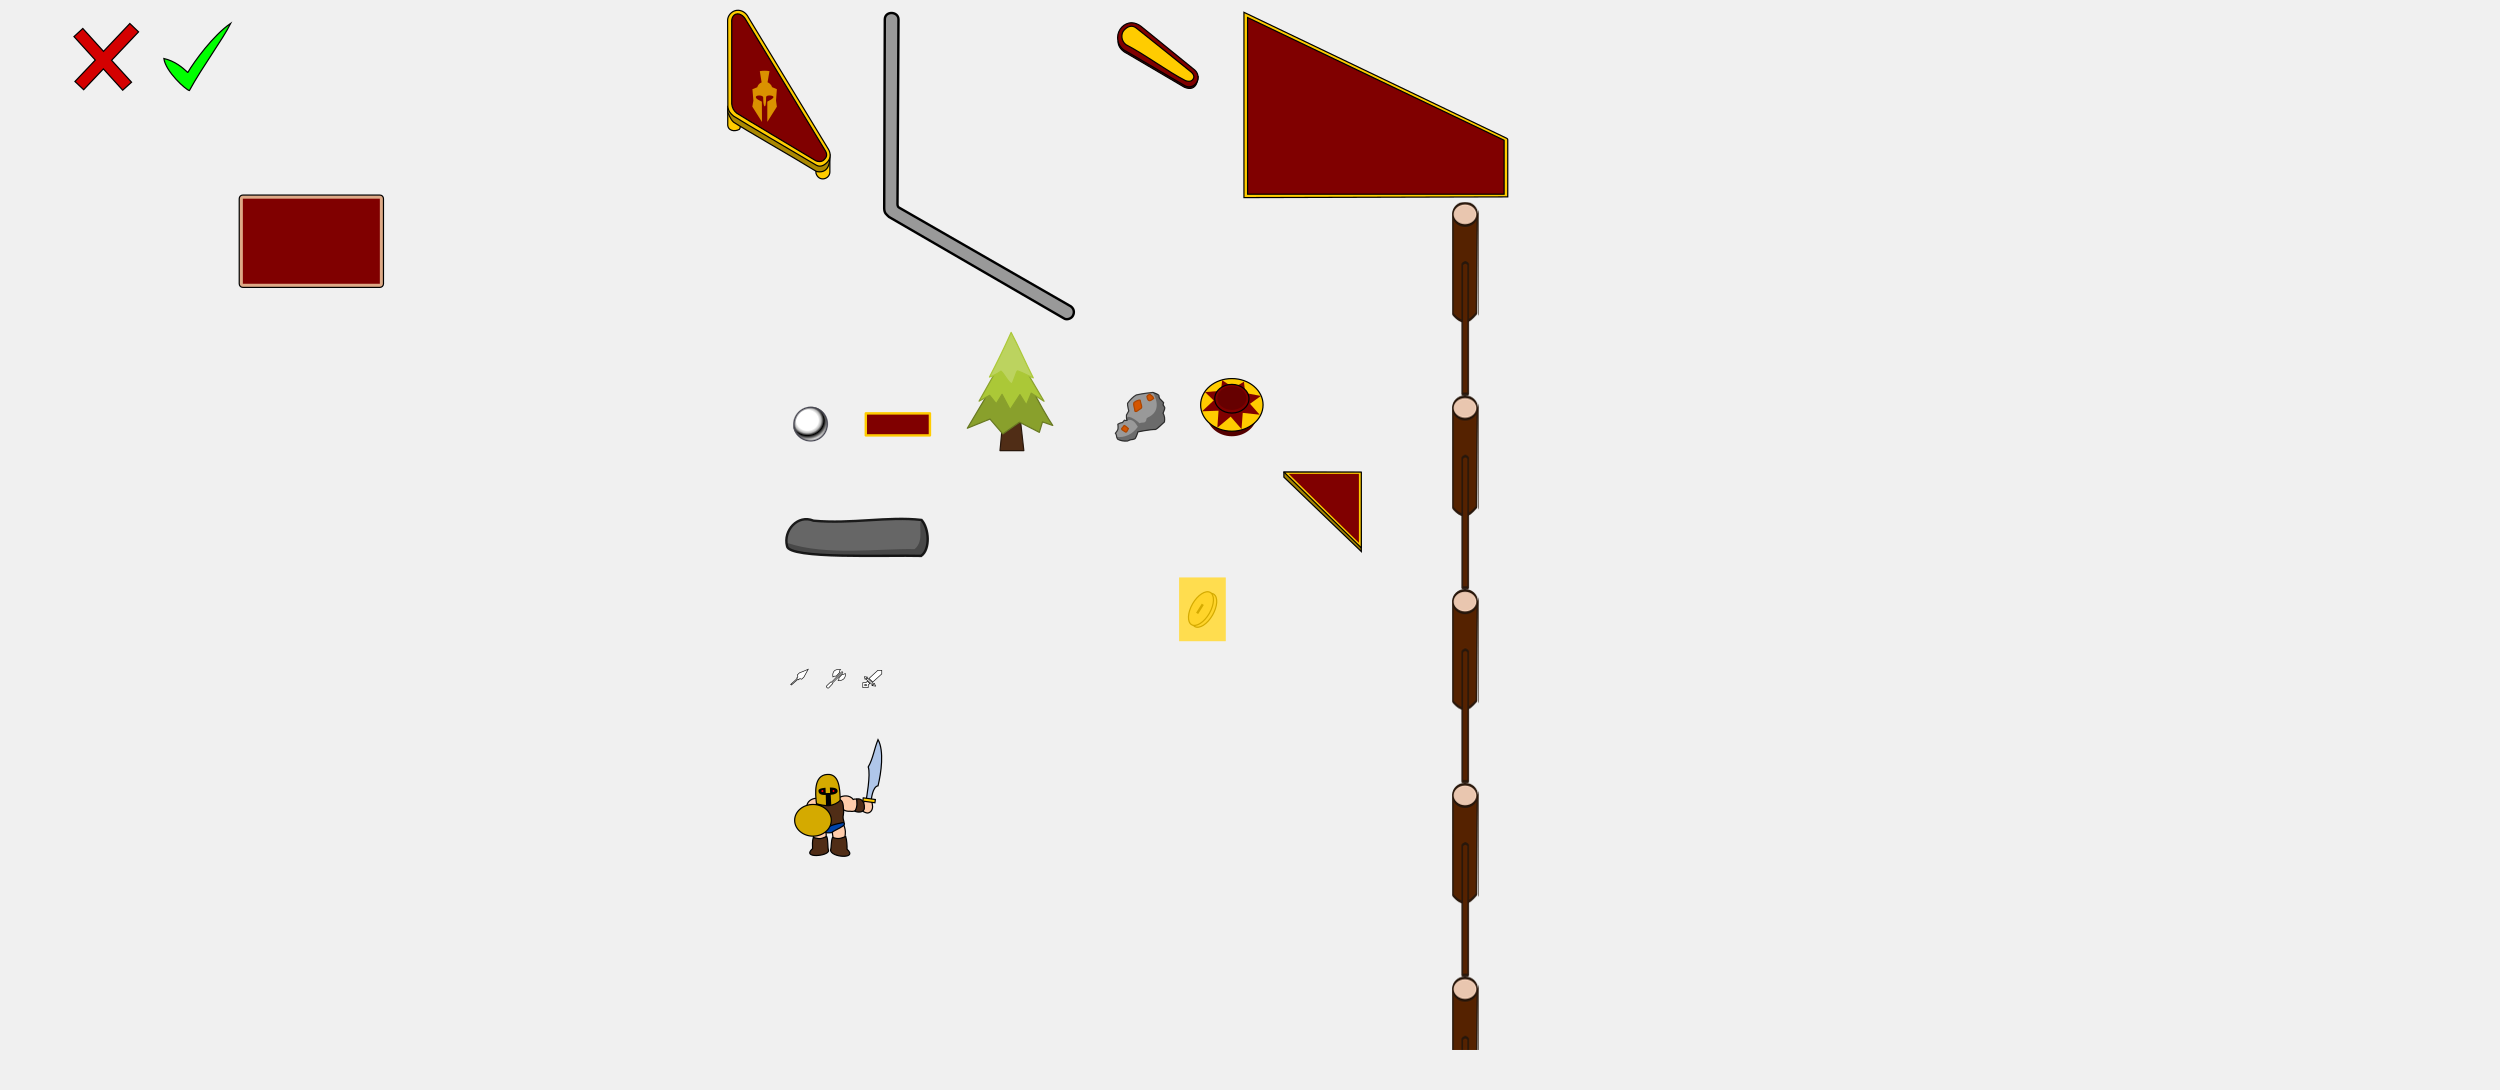
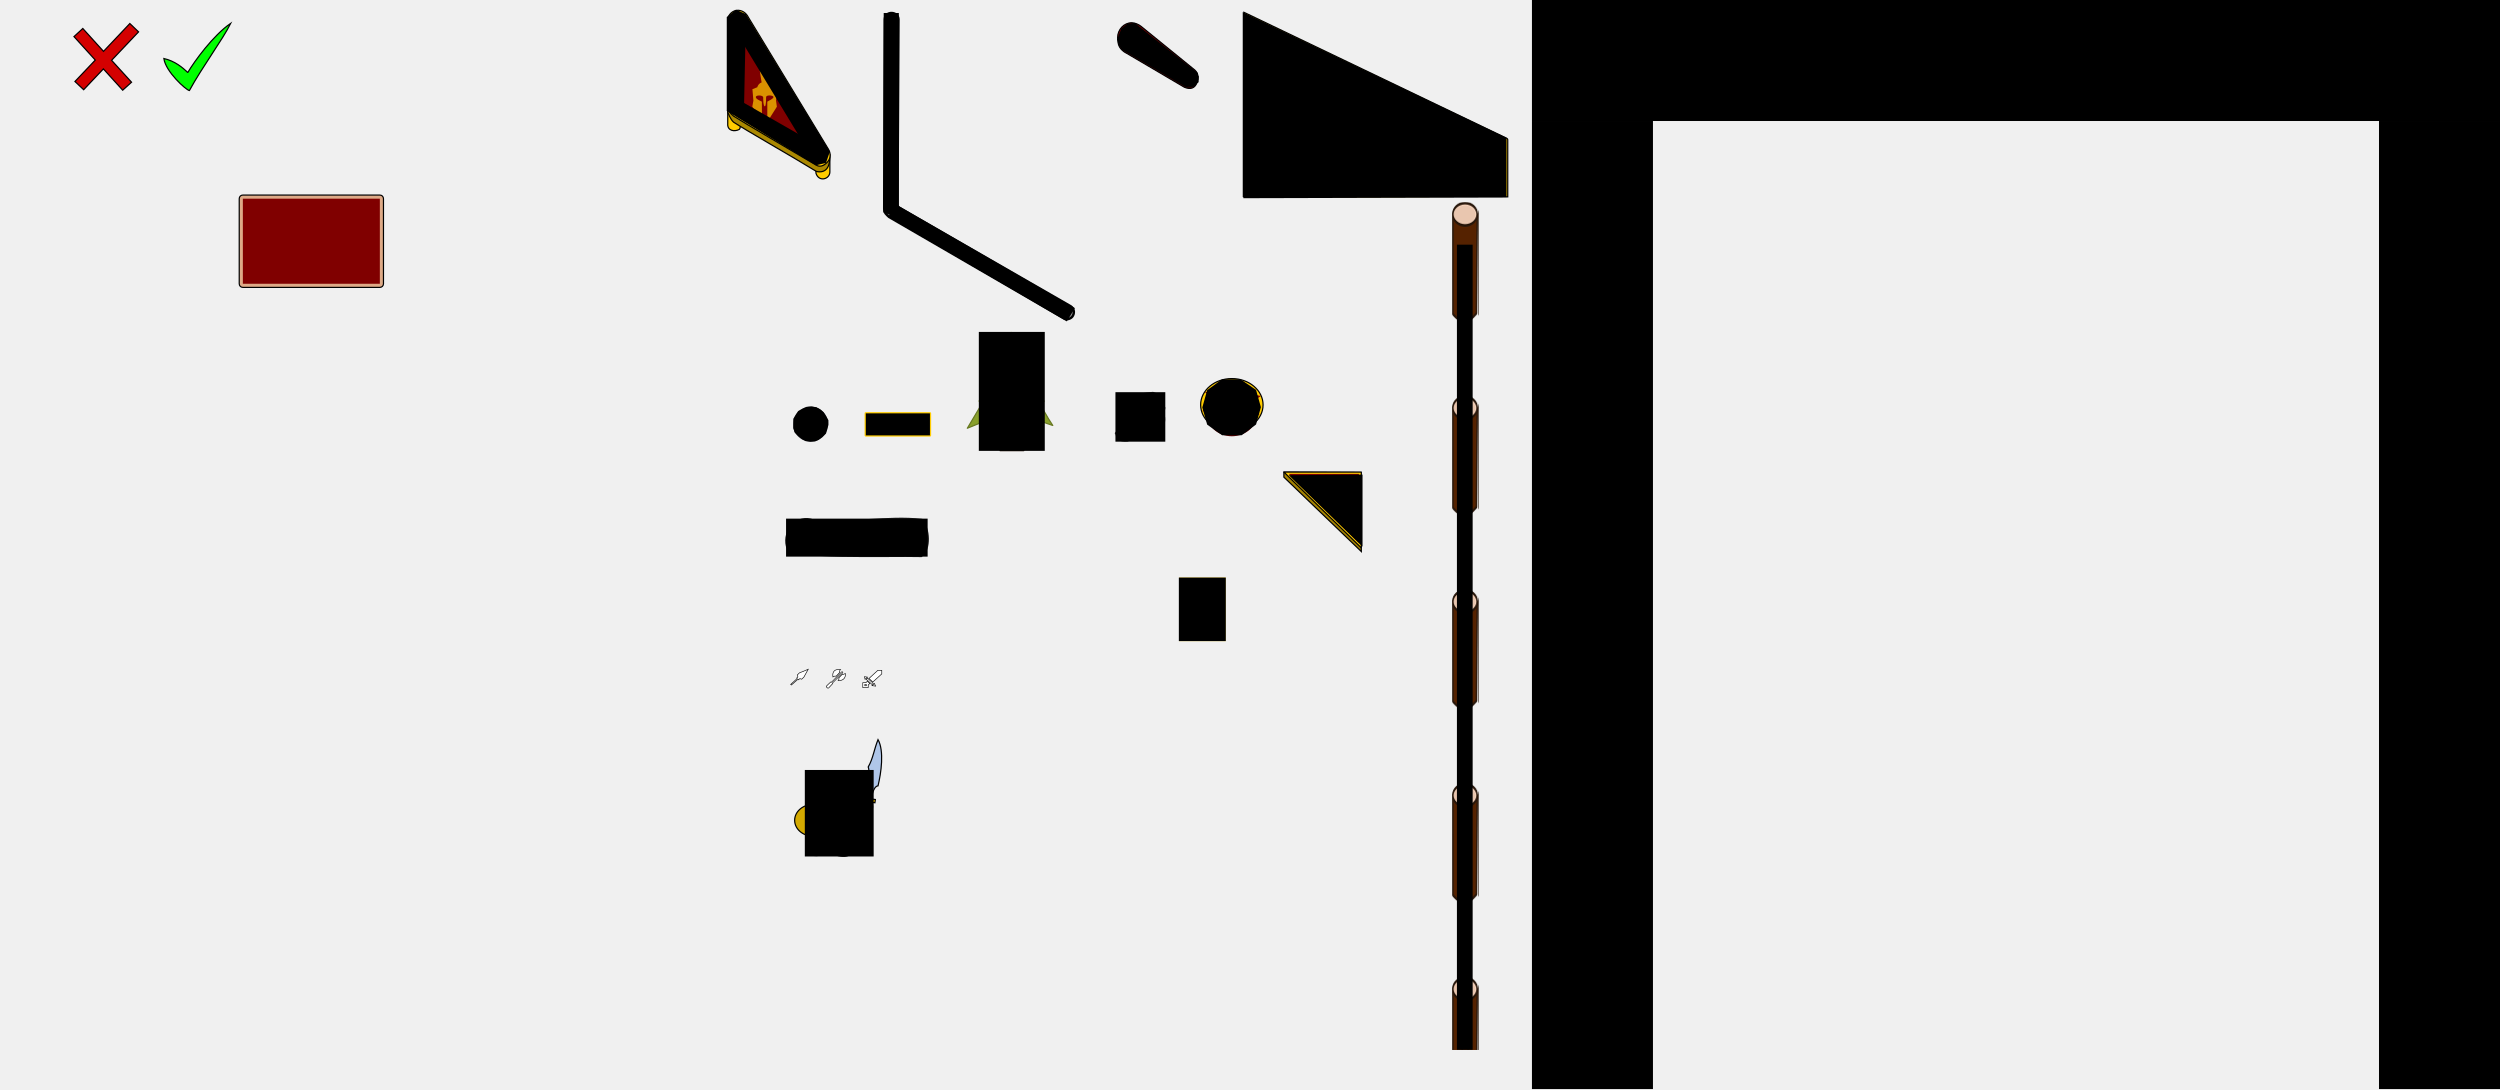
<svg xmlns="http://www.w3.org/2000/svg" xmlns:xlink="http://www.w3.org/1999/xlink" id="svg" version="1.1" viewBox="0 0 2066 900" height="900" width="2066">
  <defs id="defs1064">
    <pattern xlink:href="#pattern1097" id="pattern2065" patternTransform="matrix(1,0,0,1.165,1092,166.7)" />
    <radialGradient gradientUnits="userSpaceOnUse" gradientTransform="matrix(0.2322,0,0,0.2135,601,327.4)" r="78.39" cy="93.49" cx="285.3" id="radialGradient6087-1">
      <stop id="stop10077" offset="0" stop-color="#fff" />
      <stop id="stop10079" offset=".495" stop-color="#fff" />
      <stop id="stop10081" offset=".624" stop-color="#bababa" />
      <stop id="stop10083" offset=".751" />
      <stop id="stop10085" offset="1" stop-color="#fff" />
    </radialGradient>
    <radialGradient gradientUnits="userSpaceOnUse" gradientTransform="matrix(-0.2505,0,0,-0.2538,699.4,376.8)" r="78.39" cy="103.6" cx="117.7" id="radialGradient6065-2">
      <stop id="stop10066" offset="0" stop-opacity="0" stop-color="#fff" />
      <stop id="stop10068" offset=".619" stop-opacity="0" stop-color="#6c6c6c" />
      <stop id="stop10070" offset=".699" stop-color="#43434f" />
      <stop id="stop10072" offset=".82" stop-opacity="0" stop-color="#fff" />
      <stop id="stop10074" offset="1" stop-color="#5d5d5d" />
    </radialGradient>
    <pattern patternUnits="userSpaceOnUse" width="21.6" height="137.4" patternTransform="translate(1286,292.1)" id="pattern1097">
      <g id="g1079" stroke="#28170b" transform="matrix(2.624,0,0,3.789,-2.755,-4.547)">
        <path id="path1073" stroke-width="0.5" stroke-linejoin="round" fill="#552200" d="m 1.32,3.44 v 18.8 c 1.28,0.91 2.57,1.42 3.97,1.36 1.26,-0.1 1.98,-0.52 3.48,-1.52 L 9.031,3.58 Z" />
        <ellipse id="ellipse1075" stroke-width="0.5" fill="#e9c6af" ry="2.1" rx="3.84" cy="3.55" cx="5.14" />
        <path id="path1077" stroke-width="0.5" stroke-linejoin="round" fill="#552200" d="M 6.13,12.9 V 37.2 H 4.26 V 12.9 c 0.08,-0.1 0.811,-0.35 0.941,-0.36 0.129,0 0.711,0.16 0.93,0.36 z" />
      </g>
    </pattern>
  </defs>
  <g id="$layer1">
    <path d="m 734.7,179.3 c -2.2,-2.2 -3.9,-2.9 -4,-7.2 L 731.2,16 c 0.1,-7.257 11.3,-6.818 11.3,0.1 l -0.8,151.2 c 0,1.2 -0.3,3.3 1.2,4.2 L 885,253.2 c 3.3,2.5 2.8,6.3 1.2,8.4 -1.6,2.1 -5.1,2.9 -7,1.5 z" fill="#999999" stroke="#000000" stroke-width="2" id="$bend" />
    <g id="$kicker">
      <path d="M 601.4,102.4 V 87.9 c 12.5,2.28 11.4,17.1 9.6,19 -4.1,2.3 -10,1.1 -9.6,-4.5 z" fill="#ffcc00" stroke="#000000" stroke-width="1" id="path1676" />
      <path d="m 685.8,142.3 v -14.4 c -14.1,3.2 -11.2,1.2 -11.5,15.2 2.3,7.6 11.3,5.1 11.5,-0.8 z" fill="#ffcc00" stroke="#000000" stroke-width="1" id="path1678" />
      <path id="path1684" stroke-width="1" stroke="#000000" d="m 674.7,141.7 c 8.1,1.8 11.7,-4.3 10.8,-13.3 -89.2,-66.57 -84,-35.5 -84,-35.5 0,0 2.1,5.9 4.8,8.1 10.2,6.7 48.6,28.5 68.4,40.7 z" style="fill:#aa8800" />
      <path d="m 674.4,136.4 c 3.1,1.9 6.4,0.8 9.4,-2.5 3,-3.3 2.7,-7.4 0.8,-10.6 L 618.5,14.4 c -1.8,-3.73 -5.6,-6.509 -10.1,-5.8 -4,0.7 -7.4,4.7 -7.1,8.8 l 0.2,70.7 c 0.4,3.8 2.1,5.7 4.8,7.9 10.2,6.5 48.2,28.6 68.1,40.4 z" fill="#ffcc00" stroke="#000000" id="$kicker.fx" />
      <path id="path1685" stroke="#000000" fill="#ffcc00" d="m 674.1,132.8 c 1.3,0.8 4.6,1.3 6.6,-0.5 1.9,-1.8 2.6,-3 2.4,-4.9 -0.3,-1.8 -1,-2.7 -1.7,-3.9 0,0 -64.2,-105.76 -64.7,-106.55 -0.5,-0.79 -1.2,-2.39 -3.1,-3.94 -1.7,-1.27 -3.5,-1.92 -5.4,-1.32 -2.1,0.65 -3.8,3.14 -3.5,6.88 v 67.29 c 0.4,3.47 1.7,5.73 4.2,7.74 9.3,5.92 47.1,28.3 65.2,39.2 z" style="fill:#800000" />
      <path d="m 635.9,58.8 -1.6,9.2 c 0.7,0.3 3,1.4 3.7,4 l 4,1.7 -0.7,9.4 0.7,5.1 -7.9,12.5 V 84 c 1.5,-0.89 5.2,-2.44 5.1,-3.9 -0.1,-1.4 -6.1,-1.9 -6.1,0.2 -0.1,0.7 0.2,7.4 -1.1,7.6 -1.2,-0.23 -1.3,-5.28 -1.3,-7.42 0,-1.89 -5.8,-2.15 -6.1,-0.38 -0.2,1.63 3.2,2.98 5,3.9 l 0.1,16.8 -8,-12.7 0.9,-4.9 -0.8,-9.5 4,-1.6 c 0.4,-1.5 1.7,-3.4 3.6,-4 l -1.5,-9.3 c 2.9,-0.49 5.2,-0.46 8,0 z" fill="#ffcc00" opacity="0.709" id="$helmet.fx" />
    </g>
    <g id="$flipper">
      <path d="m 924,34.4 c 0,0 -0.5,5.78 7,9.6 l 47.8,28.1 c 11.2,4.69 11.3,-8.8 11.3,-8.8 z" style="fill:#530000;stroke:#000000" id="path1754" />
      <path d="m 935.3,18.8 c -6.4,0 -11.7,5.6 -11.7,12.3 0,4.9 2.8,9.4 7.1,11.3 l 47.9,28.1 c 1.2,0.8 2.6,1.3 4,1.3 4.1,0 7.5,-3.5 7.5,-7.8 0,-2.4 -1,-4.6 -2.7,-6.1 C 972.6,45.87 957.8,33.83 943,21.8 c -2.1,-1.72 -5.2,-2.94 -7.7,-3 z" style="fill:#800000;stroke:#000000" id="path1758" />
      <path d="m 928.9,25 c -2.7,2.87 -2.5,8.85 1.6,11.9 17.8,9.38 33.7,21.79 49.2,29.74 3.8,1.34 5.4,0 6.2,-1.15 0.8,-1.12 1.6,-3.22 -1.7,-6.09 -14.7,-11.95 -29.7,-23.83 -44.5,-35.7 -4.3,-3.83 -8.2,-1.56 -10.8,1.3 z" style="fill:#ffcc00;stroke:#000000" id="path1764" />
    </g>
    <g id="$ball">
      <circle style="fill:url(#radialGradient6087-1)" id="circle10092" fill="url(#radialGradient6087)" r="14.54" cy="350.6" cx="669.9" />
      <circle style="fill:url(#radialGradient6065-2)" id="circle10094" fill="url(#radialGradient6065)" r="14.54" cy="350.6" cx="669.9" />
    </g>
    <path id="$plunger" style="fill:#800000;stroke:#ffcc00;stroke-width:2;stroke-linejoin:round" d="m 715.5,341.6 h 53 v 18.2 h -53 z" />
    <g id="$tree">
      <path d="m 835.5,277.7 10.6,94.7 h -19.7 z" style="fill:#502d16;stroke:#28170b;stroke-linejoin:round" id="rect2139" />
      <path d="m 799.4,353.9 18.7,-7.6 10.6,12.3 13.8,-9.7 16.4,8.4 2.6,-8.6 8.5,2.9 c -7.4,-10.5 -33.5,-60.1 -33.5,-60.1 z" fill="#89a02c" stroke="#677821" id="path2141" style="stroke-linejoin:round" />
      <path d="m 835.3,284.9 -26.2,46.6 8.7,-4.8 5.5,6.9 4.8,-7.7 6.7,12.6 8.1,-12.4 5.3,8.5 4,-9.7 10.6,6.7 z" fill="#abc837" stroke="#89a02c" stroke-width="1" id="path2143" style="stroke-linejoin:round" />
      <path d="m 817.7,311.6 c 2.8,-1 6.8,-2.8 9.5,-4.9 3.1,2.7 4.8,7.6 8.6,10.5 1.6,0 4,-11 5.2,-10.7 4,1.4 8.5,3.9 12.9,5.8 -6.3,-12.3 -12.7,-27.2 -18.3,-37.6 -5.7,12.8 -11.3,24.2 -17.9,36.9 z" fill="#bcd35f" stroke="#abc837" id="path2145" style="stroke-linejoin:round" />
    </g>
    <g id="$iron">
      <path id="path2196" stroke="#333333" fill="#999999" d="m 931.3,347.4 c -0.4,-1.3 -0.5,-3.3 -0.4,-4.4 0.7,-1.3 1.9,-3.4 1.9,-3.4 0,0 -1.2,-4.7 -1,-6.3 2,-2.7 4.5,-5.4 7.2,-6.9 5.3,-1.3 13.8,-2.1 13.8,-2.1 0,0 4.2,1.5 4.7,2.2 0.7,0.9 -0.1,1.2 0.9,2.9 1.2,1.2 3.2,3.3 3.2,3.3 l -0.4,1.9 c 0,0 1.3,1.8 1.4,2.4 -0.1,1.8 -0.9,2.7 -1.4,4.5 1.3,2.5 1.5,4.4 1.1,7.2 -2.5,2.3 -5.5,5.3 -7.2,6.2 -5.1,0 -14.7,2 -14.7,2 0,0 -1.1,3.7 -2.2,5.4 -0.3,0.5 -1.7,0.8 -2.2,0.9 -1.6,0.1 -3,0.6 -4.4,1.3 -2.6,0.2 -5.7,-0.2 -7.9,-1.5 -0.6,-0.8 -0.8,-1.5 -0.9,-1.9 -0.1,-2 -1,-3.1 -1,-3.1 0,0 1.7,-2.1 2,-3.1 0.4,-1.4 0,-4.3 0,-4.3 0,0 2.2,-1.4 3.8,-1.4 0.8,-0.9 1.6,-1.9 1.6,-1.9 0,0 0.9,0.4 2.1,0.1 z" />
      <path id="path2198" stroke="#aa4400" fill="#d45500" d="m 927.7,353.4 c 0.3,-0.2 0.8,-1.6 1.4,-1.8 1.3,0.5 2.6,1.9 3.4,2.6 -0.8,1.4 -1.4,3.4 -2.4,2.8 -1.7,-1.2 -4.6,-2.2 -2.4,-3.6 z m 20.1,-25.7 c 1,5.1 2.9,3.6 5.6,1.6 -0.5,-1.8 -1.6,-2.2 -3.2,-3.5 -1.1,0.5 -1.9,0.8 -2.4,1.9 z m -10.7,5 c 1.3,-1.3 4.3,-2.4 5.1,-2 0.4,2.7 2.3,6.3 0.6,6.9 -2,1.1 -3.7,3.3 -4.9,2.2 -0.1,-2.6 -1.6,-4.9 -0.8,-7.1 z" />
      <path id="path2200" opacity="0.3" d="m 950.3,344.1 c -1,0.6 -2,0.8 -2.8,1.8 -0.6,4.9 -3.4,2.5 -5.8,3.9 -2.3,-2.4 -11.8,-9.2 -10.4,-2.4 4.6,-1.9 7.3,2.4 9,5.3 -4.2,6 -10.8,9.3 -17.5,8.3 3.7,5.8 8.6,2.9 13.2,2.3 2.5,-0.4 2.9,-1.5 4.4,-6.3 19.7,-3.8 11.9,0.7 21.8,-8.2 0.8,-2.7 -0.1,-5 -1,-7.3 0.5,-1.6 1.2,-3.1 1.4,-4.5 -2.7,-3.5 1.1,-3.6 -4.2,-7.6 -0.9,-3.1 -1.9,-4.3 -5.6,-5.1 6.3,11.8 1.8,17.3 -2.5,19.8 z" />
    </g>
    <g id="$gold">
      <path d="m 974.4,477.2 h 38.6 v 52.7 h -38.6 z" style="fill:#ffdd4f" id="rect3474" />
      <path d="m 1002,508.4 a 7.991,15.51 30 0 1 -14.6,9.4 7.991,15.51 30 0 1 0.8,-17.4 7.991,15.51 30 0 1 14.8,-9.4 7.991,15.51 30 0 1 -1,17.4" style="fill:#ffd42a;stroke:#d4aa00" id="ellipse3476" />
      <path d="m 999.4,506.9 a 7.991,15.51 30 0 1 -14.6,9.4 7.991,15.51 30 0 1 0.8,-17.4 7.991,15.51 30 0 1 14.4,-9.4 7.991,15.51 30 0 1 -0.6,17.4" style="fill:#ffd42a;stroke:#d4aa00" id="ellipse3480" />
      <path d="m 989.3,506.9 4.7,-7.5" fill="#aa8800" stroke-linejoin="round" stroke-width="2" id="path3484" style="stroke:#d4aa00" />
    </g>
    <g id="$lance">
      <path id="path1723" d="m 662.5,561.3 -1.5,-0.5 -1.1,1 -0.4,-0.5 -5.5,4.8 -0.6,-0.5 5.4,-4.9 -0.4,-0.4 1,-0.9 -0.5,-1.6 1.7,-1.7 7.3,-3 -3.6,6.5 z" style="fill:#ffffff;stroke:#000000;stroke-width:0.5" />
    </g>
    <g id="$sword">
      <path style="fill:#ffffff;stroke:#000000;stroke-width:0.5" id="path1773" d="m 718.1,560.7 7.3,-6.7 h 3.3 v 2.9 l -7.4,6.7 z" />
      <path style="fill:#ffffff;stroke:#000000;stroke-width:0.5" id="path1775" d="m 715.8,561.3 1.1,-0.9 4.8,4.4 -1,0.9 z" />
      <path style="fill:#ffffff;stroke:#000000;stroke-width:0.5" id="path1777" d="m 714.9,561.4 2,-1.8 -2.5,-0.4 z" />
      <path style="fill:#ffffff;stroke:#000000;stroke-width:0.5" id="path1779" d="m 722.6,564.8 -2,1.8 3,0.4 z" />
      <path style="fill:#ffffff;stroke:#000000;stroke-width:0.5" id="path1781" d="m 716.8,563 -1.3,1.2 H 713 v 4 h 4.5 V 566 l 1.3,-1.2 z m -2.1,2.6 h 1.2 v 1.1 h -1.2 z" />
    </g>
    <g id="$gutter">
      <path style="stroke:#000000" d="M 1028,10.17 V 163.3 l 218,-0.6 v -46.8 c 0,-0.7 0,-1.2 -1,-1.7 -29,-14 -217,-104.03 -217,-104.03 z" color="#000000" fill="#ffcc00" id="path993" />
      <path style="stroke:#000000" d="m 1031,14.49 212,101.41 v 44.6 h -212 z" color="#000000" fill="#800000" id="path991" />
    </g>
    <g id="$small-mine-wall">
      <path id="path1062" stroke-width="2" stroke="#1a1a1a" fill="#666666" d="m 650.4,451.3 c -3.3,-12.8 8.8,-26.5 21.9,-21 31.4,2.9 61.5,-3.8 89.3,-0.6 6.2,6.9 7.4,24.2 -0.3,29.7 -28.4,-0.8 -109.8,2.9 -110.9,-8.1 z" />
      <path style="stroke-width:2" id="path1064" opacity="0.3" d="m 755.8,453.8 c -29.2,-0.6 -73,5.7 -104.8,-5 -5.5,12.8 65.1,10.7 110.2,10.6 7.7,-5.5 6.5,-22.8 0.3,-29.8 -3.2,3.4 2.9,17.3 -5.7,24.2 z" />
    </g>
-     <path d="m 107.3,19.44 -21.77,23 -17.1,-18.9 -7.3,6.7 17.6,19.4 -16.8,17.7 7.2,6.8 16.3,-17.2 15.97,17.6 7.3,-6.6 -16.47,-18.1 22.27,-23.5 z" fill="#d40000" stroke="#000000" id="$check" />
-     <path d="m 155.1,59.84 c -4.2,-4 -10.6,-9.42 -19.7,-11.5 1.5,10.92 18.3,26 21.1,26.5 11.1,-20.26 27.4,-41.96 34.2,-55.6 -14.6,10.02 -30,31.4 -35.5,40.6 z" fill="#00ff00" stroke="#000000" id="$cross" />
+     <path d="m 107.3,19.44 -21.77,23 -17.1,-18.9 -7.3,6.7 17.6,19.4 -16.8,17.7 7.2,6.8 16.3,-17.2 15.97,17.6 7.3,-6.6 -16.47,-18.1 22.27,-23.5 z" fill="#d40000" stroke="#000000" id="$cross" />
+     <path d="m 155.1,59.84 c -4.2,-4 -10.6,-9.42 -19.7,-11.5 1.5,10.92 18.3,26 21.1,26.5 11.1,-20.26 27.4,-41.96 34.2,-55.6 -14.6,10.02 -30,31.4 -35.5,40.6 z" fill="#00ff00" stroke="#000000" id="$check" />
    <g id="$fence">
      <path id="rect2063" style="fill:url(#pattern2065)" d="m 1200,167.1 h 22 v 700.6 h -22 z" />
    </g>
    <g id="$sign">
      <path id="path992" stroke="#000000" fill="#deaa87" d="m 200.7,161.2 c -1.7,0 -3,1.3 -3,3 v 70.3 c 0,1.7 1.3,3 3,3 h 113.2 c 1.7,0 3,-1.3 3,-3 v -70.3 c 0,-1.7 -1.3,-3 -3,-3 z" />
      <path id="path990" fill="#800000" d="m 200.7,164.2 h 113.2 v 70.3 H 200.7 Z" />
    </g>
    <g id="$enemy">
      <path id="path4" style="stroke:#000000" fill="#ffccaa" d="m 721.1,666.6 c 0,3.1 -2,5.3 -4.5,5.3 -8.9,-2 -4.5,-9.7 0.8,-10.9 2.5,0 3.7,2.5 3.7,5.6 z m -27.2,-7.7 c 2.4,-1.2 8,-2.5 11.2,1.8 1.4,-0.4 0.8,-0.5 2.8,-0.3 4.6,5.8 0.7,11.1 -5.5,10 -6.7,0.6 -10.1,-5.5 -8.5,-11.5 z m -6.1,27.3 c 0.4,17.7 11.2,14.5 10.8,0.8 -0.2,-2.4 -1.1,-5.1 -1.8,-6 -2,1.5 -7,3.9 -9,5.2 z m -15.2,1.6 c -0.9,2.7 -0.2,8.7 4,8.5 2.8,-0.2 6.3,-2.8 6.2,-6.3 -0.5,-7.9 -7.2,-4 -10.2,-2.2 z m 2.3,-14.7 c -4.5,0 -8.1,-3 -8.1,-6.7 0,-3.7 3.6,-6.7 8.1,-6.7" />
      <path style="stroke:#000000" id="path6" fill="#502d16" d="m 706.5,670.4 c 2.5,-4.4 1.5,-7.6 1.4,-10.1 3,-0.7 6.8,1.2 6.4,7.5 -0.2,3.8 -5.3,3.8 -7.8,2.6 z m -7.6,20.9 c 0.9,3 1.2,7.6 1.1,10.5 9.5,8.5 -13.9,6.9 -13.6,0.5 0.8,-2.5 0.3,-7.2 1.6,-10.3 5.5,2 7.2,0.5 10.9,-0.7 z m -26.8,0.8 c -0.9,3.1 -0.7,6.2 -0.6,9.2 -9.5,8.4 13.5,6.3 13.2,1.6 -0.9,-2.5 -0.2,-8.6 -1.5,-11.6 -5.8,2.3 -5.3,2.1 -11.1,0.8 z m 3.6,-30.9 c -4.3,18.2 1.5,26.8 21.8,18.3 -1.5,-5.5 -0.5,-4.1 -0.3,-8.5 -0.6,-4.2 0.7,-10.1 -5,-10.6 -4.9,0.7 -11.5,0.5 -16.4,0.8 z" />
      <path style="stroke:#000000" id="path8" fill="#0044aa" d="m 681,686.9 c 0.8,1.7 4.1,1.4 6.1,1.2 3.1,-2.2 5.9,-3 9.7,-5.6 1.8,-1.2 1.1,-3.5 -1.1,-2.5 -7.9,1.4 -14.3,3.9 -14.7,6.9 z" />
      <path id="$armor.fx" style="stroke:#000000" fill="#d4aa00" d="m 687,677.9 c 0,7.2 -6.8,13.1 -15.1,13.1 -8.4,0 -15.2,-5.9 -15.2,-13.1 0,-7.2 6.8,-13.1 15.2,-13.1 8.3,0 15.1,5.9 15.1,13.1 m 7.3,-16.5 c -0.1,-11.3 -1.3,-22.1 -10.8,-21.4 -11,0.8 -9.8,15.3 -8.8,24.1 2.4,1.1 8,1.8 10.3,1.7 3.6,-0.4 7.5,-2.2 9.3,-4.4 z" />
      <path d="m 682.4,655.4 3.6,-0.1 -0.2,-4.5 c 0,0 5.4,-0.2 6.2,1.9 1.5,3.9 -5.5,4.1 -5.5,4.1 l 0.5,8.9 h -4.4 l -0.2,-8.8 c 0,0 -6.3,0.9 -6,-3.7 0.1,-1.9 5.8,-2.2 5.8,-2.2 z" id="path14" />
      <path id="path16" stroke="#000000" fill="#afc6e9" d="m 717.5,633.8 c 3.9,-6.6 4.9,-14.7 8.1,-22.6 5.2,9.3 2.6,27.6 0,38.2 -4.6,0.6 -5.6,11.8 -5.6,11.8 l -4.1,-0.7 c 0,0 3.8,-20.6 1.6,-26.7 z" />
      <path id="path18" fill="#ff0000" d="m 689.6,653.6 a 0.839,0.839 0 0 1 -0.8,0.9 0.839,0.839 0 0 1 -0.8,-0.9 0.839,0.839 0 0 1 0.8,-0.8 0.839,0.839 0 0 1 0.8,0.8 m -9.1,0.2 a 0.839,0.839 0 0 1 -0.8,0.8 0.839,0.839 0 0 1 -0.9,-0.8 0.839,0.839 0 0 1 0.9,-0.9 0.839,0.839 0 0 1 0.8,0.9 z" />
      <path id="rect20" transform="rotate(7.823)" style="fill:#ffcc00;stroke:#000000" d="m 796.5,556.1 h 10.1 v 2.7 h -10.1 z" />
    </g>
    <g id="$bumper">
      <ellipse ry="18.83" rx="20.97" cy="341.7" cx="1018" id="path1066" style="fill:#540000" />
      <ellipse ry="21.75" rx="25.8" cy="334.6" cx="1018" id="path1074" style="fill:#ffcc00;stroke:#000000" />
      <path id="path2237" stroke-width="2" fill="#800000" d="m 1010,314.2 -1,8.8 -13.2,1 7.2,6.9 -9.6,9 13.6,-0.5 -1,14.1 11,-9.2 9,10.3 1,-13.4 14,1.5 -8,-9 9,-6.5 -13,-2.4 -1,-9.4 -7,4.3 -4,-0.8 z" />
      <ellipse ry="11.85" rx="14.15" cy="329.5" cx="1018" id="path1080" style="fill:#800000;stroke:#000000" />
      <ellipse ry="9.7" rx="12" cy="329.1" cx="1018" id="path1078" style="fill:#660000" />
    </g>
    <g id="$deflector">
      <path id="path1135" d="m 1125,455.8 -64,-61.5 v -4.1 l 63,0.3 z" style="fill:#a68400;stroke:#000000" />
      <path id="path1092-2" style="fill:#ffcc00;stroke:#000000;stroke-linejoin:round" d="m 1125,452.8 -64,-62.7 h 64 z" />
      <path d="m 1123,448.6 -58,-57 h 58 z" style="fill:#800000" id="path1092" />
    </g>
    <g id="$axe">
      <path id="path1663-1" d="m 695.5,555.3 c 0.2,-0.3 0.6,-0.2 0.8,0 0.3,0.2 0.3,0.4 0.1,0.7 l -8.4,8.4 c 0.4,0.2 0.2,0.6 -0.1,0.8 -1.1,1.1 -3.3,3.7 -3.5,3.6 -0.4,0 -1.6,-1.1 -1.6,-1.4 -0.2,-0.3 2.6,-2.7 3.7,-3.8 0.2,-0.2 0.6,0.2 0.6,0.2 2.8,-2.8 5.6,-5.6 8.4,-8.5 z" style="fill:#ffffff;stroke:#000000;stroke-width:0.5" />
      <path id="path1669" d="m 693.2,560.2 2.9,-3 c 1,0.2 1.7,-0.1 2.5,-0.6 0.5,4.1 -2.4,6.1 -5.9,5.8 0.7,-0.7 0.7,-1.5 0.5,-2.2 z" style="fill:#ffffff;stroke:#000000;stroke-width:0.5" />
      <path style="fill:#ffffff;stroke:#000000;stroke-width:0.5" d="m 694,555.6 -3,3.2 c -1.1,-0.3 -1.9,0.1 -2.7,0.6 -0.6,-4.5 1.5,-6.6 6.3,-6.1 -0.8,0.7 -0.8,1.6 -0.6,2.3 z" id="path1669-5" />
    </g>
  </g>
-   <g id="$layer2" style="display:none">
+   <g id="$layer2">
    <path id="$kicker.collider.3" d="M 616.5,11.74 686,125.6 670.8,129.6 608.4,26.64 Z" />
    <path id="$kicker.collider.1" d="m 616.5,11.64 -8.3,-3.601 -7.6,6.001 v 77.6 h 14.2 z" />
    <path id="$kicker.collider.2" d="m 600.5,91.64 73.7,44.96 8.4,-2 3.1,-9 -73.3,-41.96 z" />
    <path d="m 730.3,10.77 h 12.5 V 180.5 l -12.8,-5 z" id="$bend.2.collider" />
    <path id="$bend.1.collider" d="m 733.8,178.9 147.8,86.7 6.7,-11 -146.2,-84.7 z" />
    <path id="$flipper.collider" d="m 926.7,23.54 5,-3.9 6,-0.7 52.2,41.4 0.7,7.5 -4.6,3.8 h -6.1 l -52.9,-30.9 -3.9,-7.9 z" />
    <path d="m 682.6,358.3 -3,3 -3,2.2 -3,1.3 -4,0.3 -4,-0.6 -3,-1.6 -3,-2.5 -3,-3.1 -1,-3.6 v -3.8 -3.8 l 2,-3.4 2,-3 4,-2.2 3,-1.3 4,-0.3 4,0.6 3,1.6 3,2.5 2,3.1 2,3.6 v 3.8 l -1,3.8 z" id="$ball.collider" />
    <path id="$fence.collider" d="m 1204,202.2 h 13 v 665.3 h -13 z" />
    <path d="m 715.5,341.6 h 53 v 18.2 h -53 z" id="$plunger.collider" />
    <path id="$tree.collider" d="m 808.9,274.3 h 54.5 v 98.3 h -54.5 z" />
    <path id="$iron.collider" d="M 921.8,324.1 H 963 V 365 h -41.2 z" />
    <path d="m 997.6,350.9 -4,-14.2 4,-14.3 12.4,-9 h 15 l 13,8.8 4,14.3 -4,14.3 -12,8.9 h -16 z" id="$bumper.collider" />
    <path d="m 1266,0 h 800 v 100 h -800 z" id="$top-wall.collider" />
    <path id="$left-wall.collider" d="m 1266,100 h 100 v 800 h -100 z" />
    <path d="m 1966,100 h 100 v 800 h -100 z" id="$right-wall.collider" />
    <path id="$gold.collider" d="m 974.2,477.3 h 38.8 v 52.5 h -38.8 z" />
    <path d="M 665.1,636.3 H 722 v 71.5 h -56.9 z" id="$enemy.collider" />
    <path d="m 649.6,428.6 h 117 V 460 h -117 z" id="$small-mine-wall.collider" />
    <path d="m 1065,392.7 61,59.1 v -59.6 z" id="$deflector.collider" />
    <path d="m 1027,10 v 152.9 h 218 v -49 z" id="$gutter.collider" />
  </g>
</svg>
